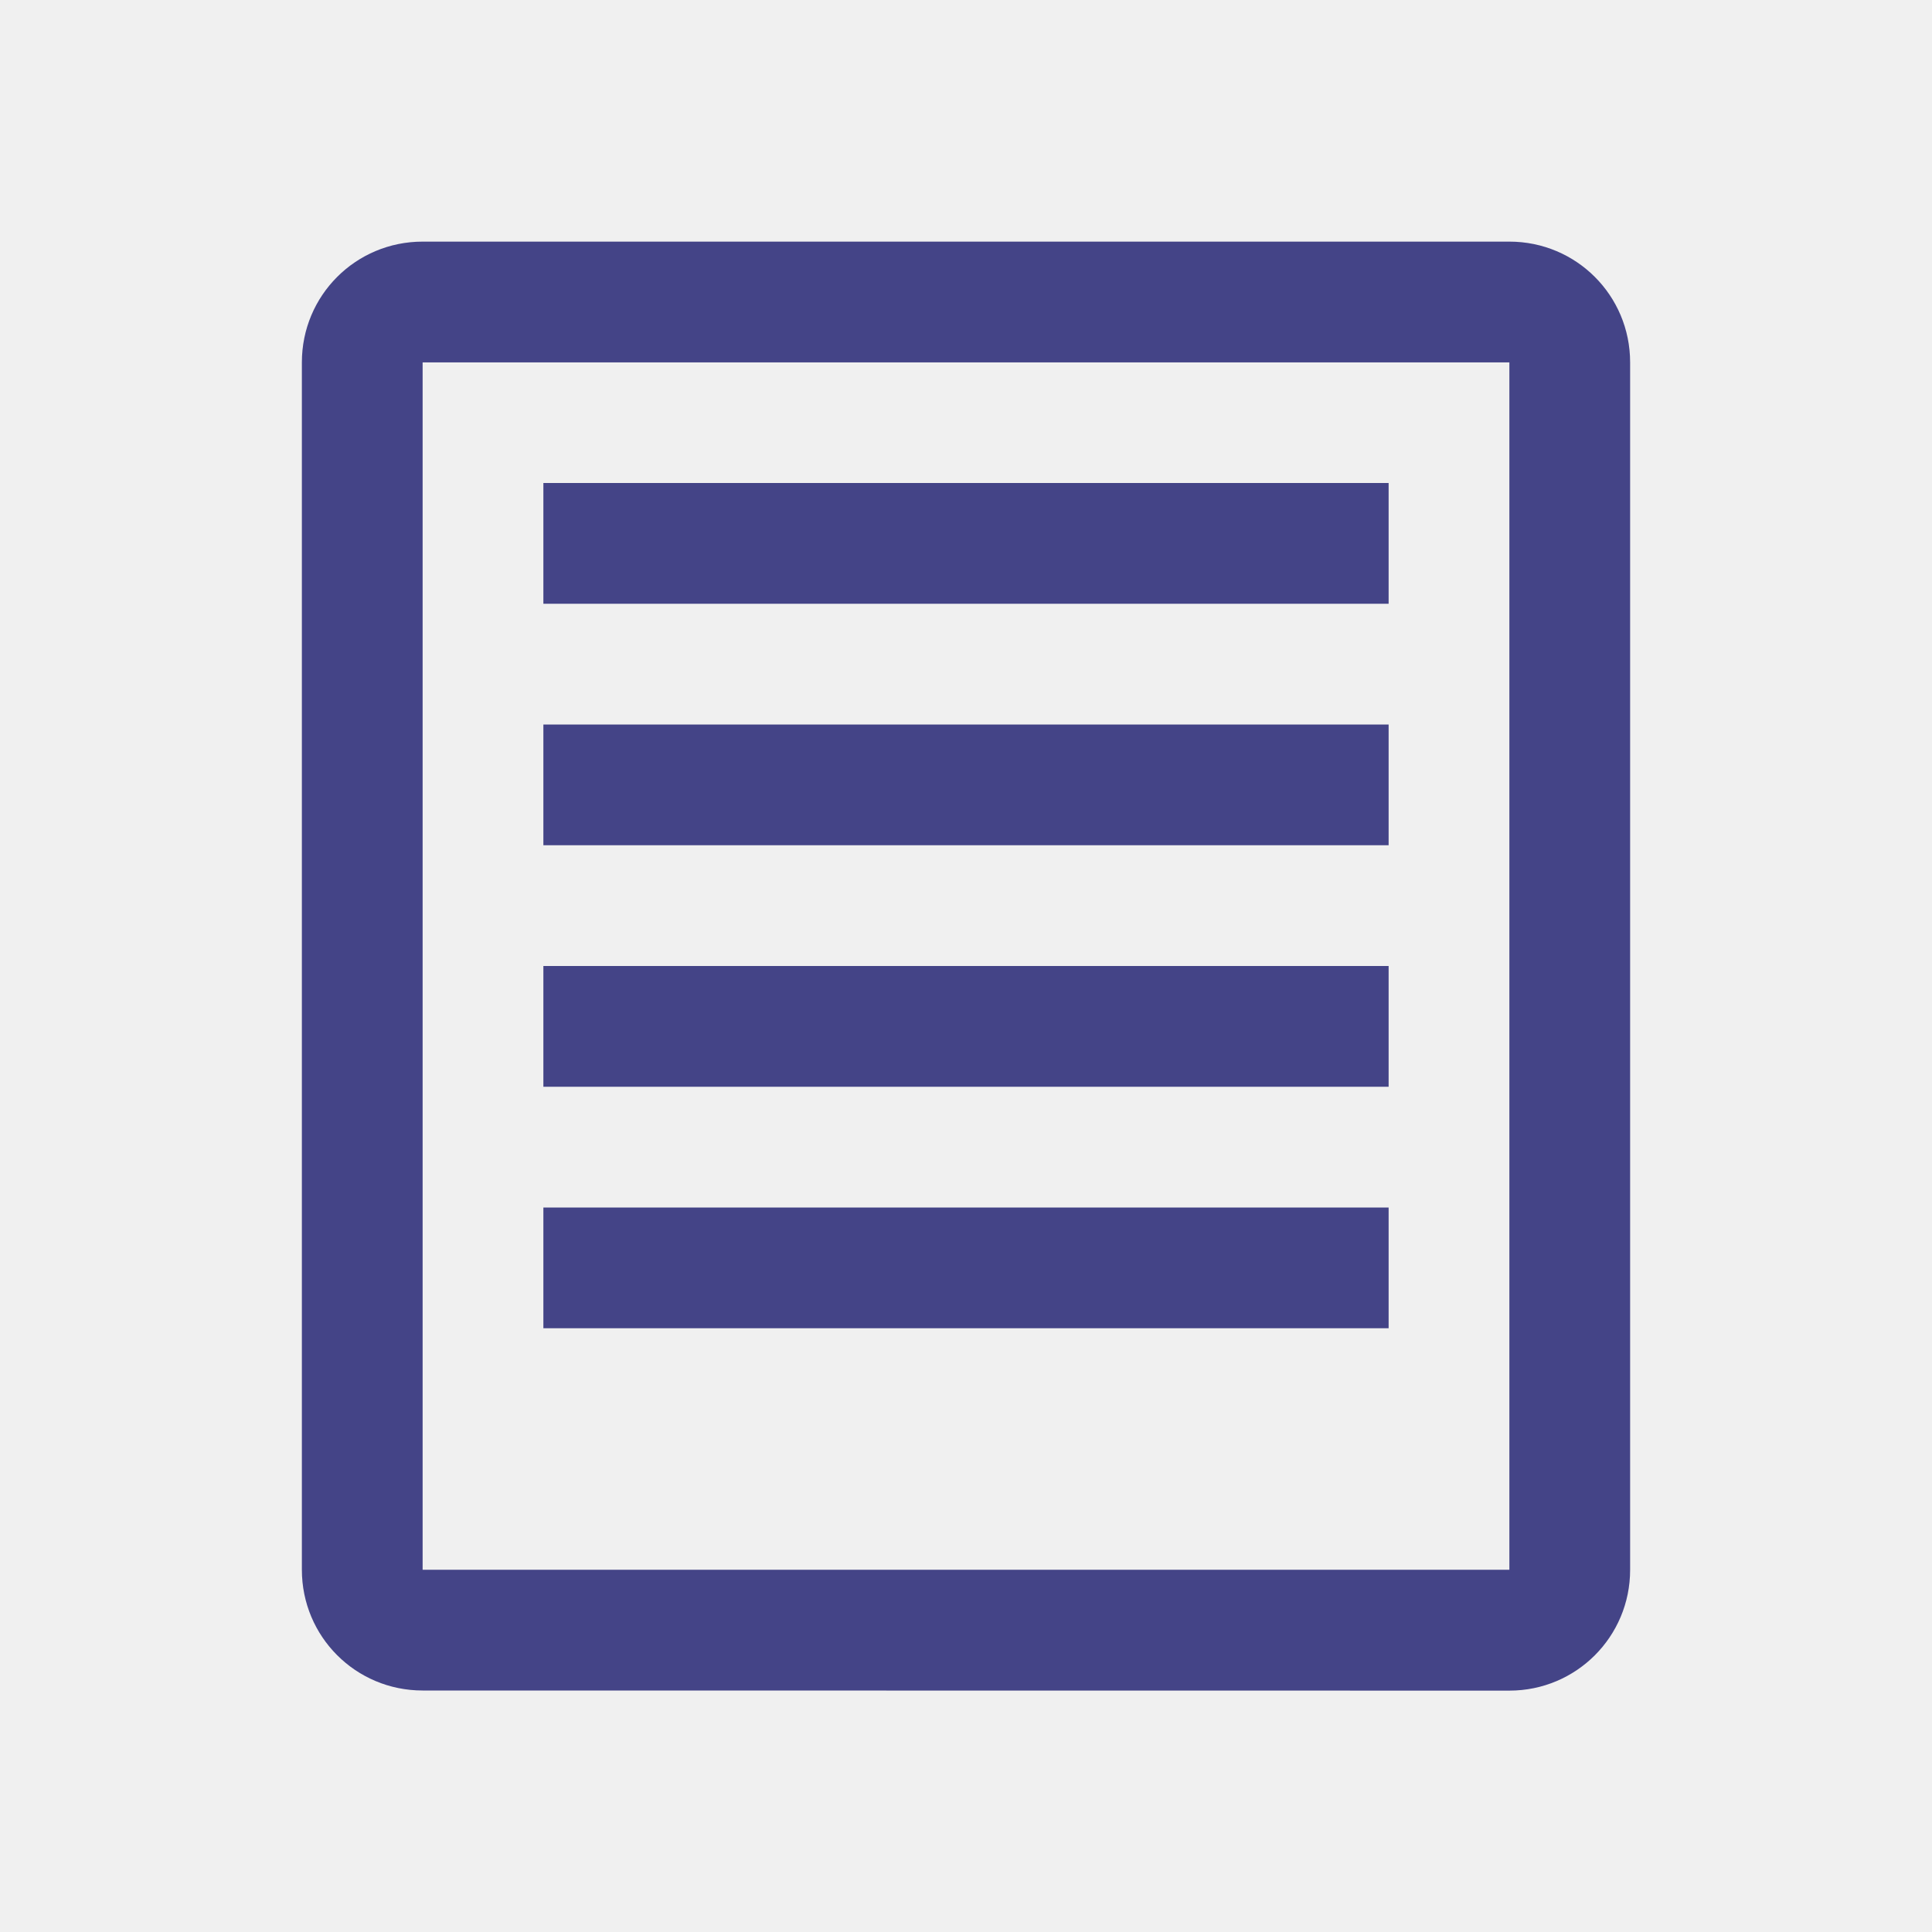
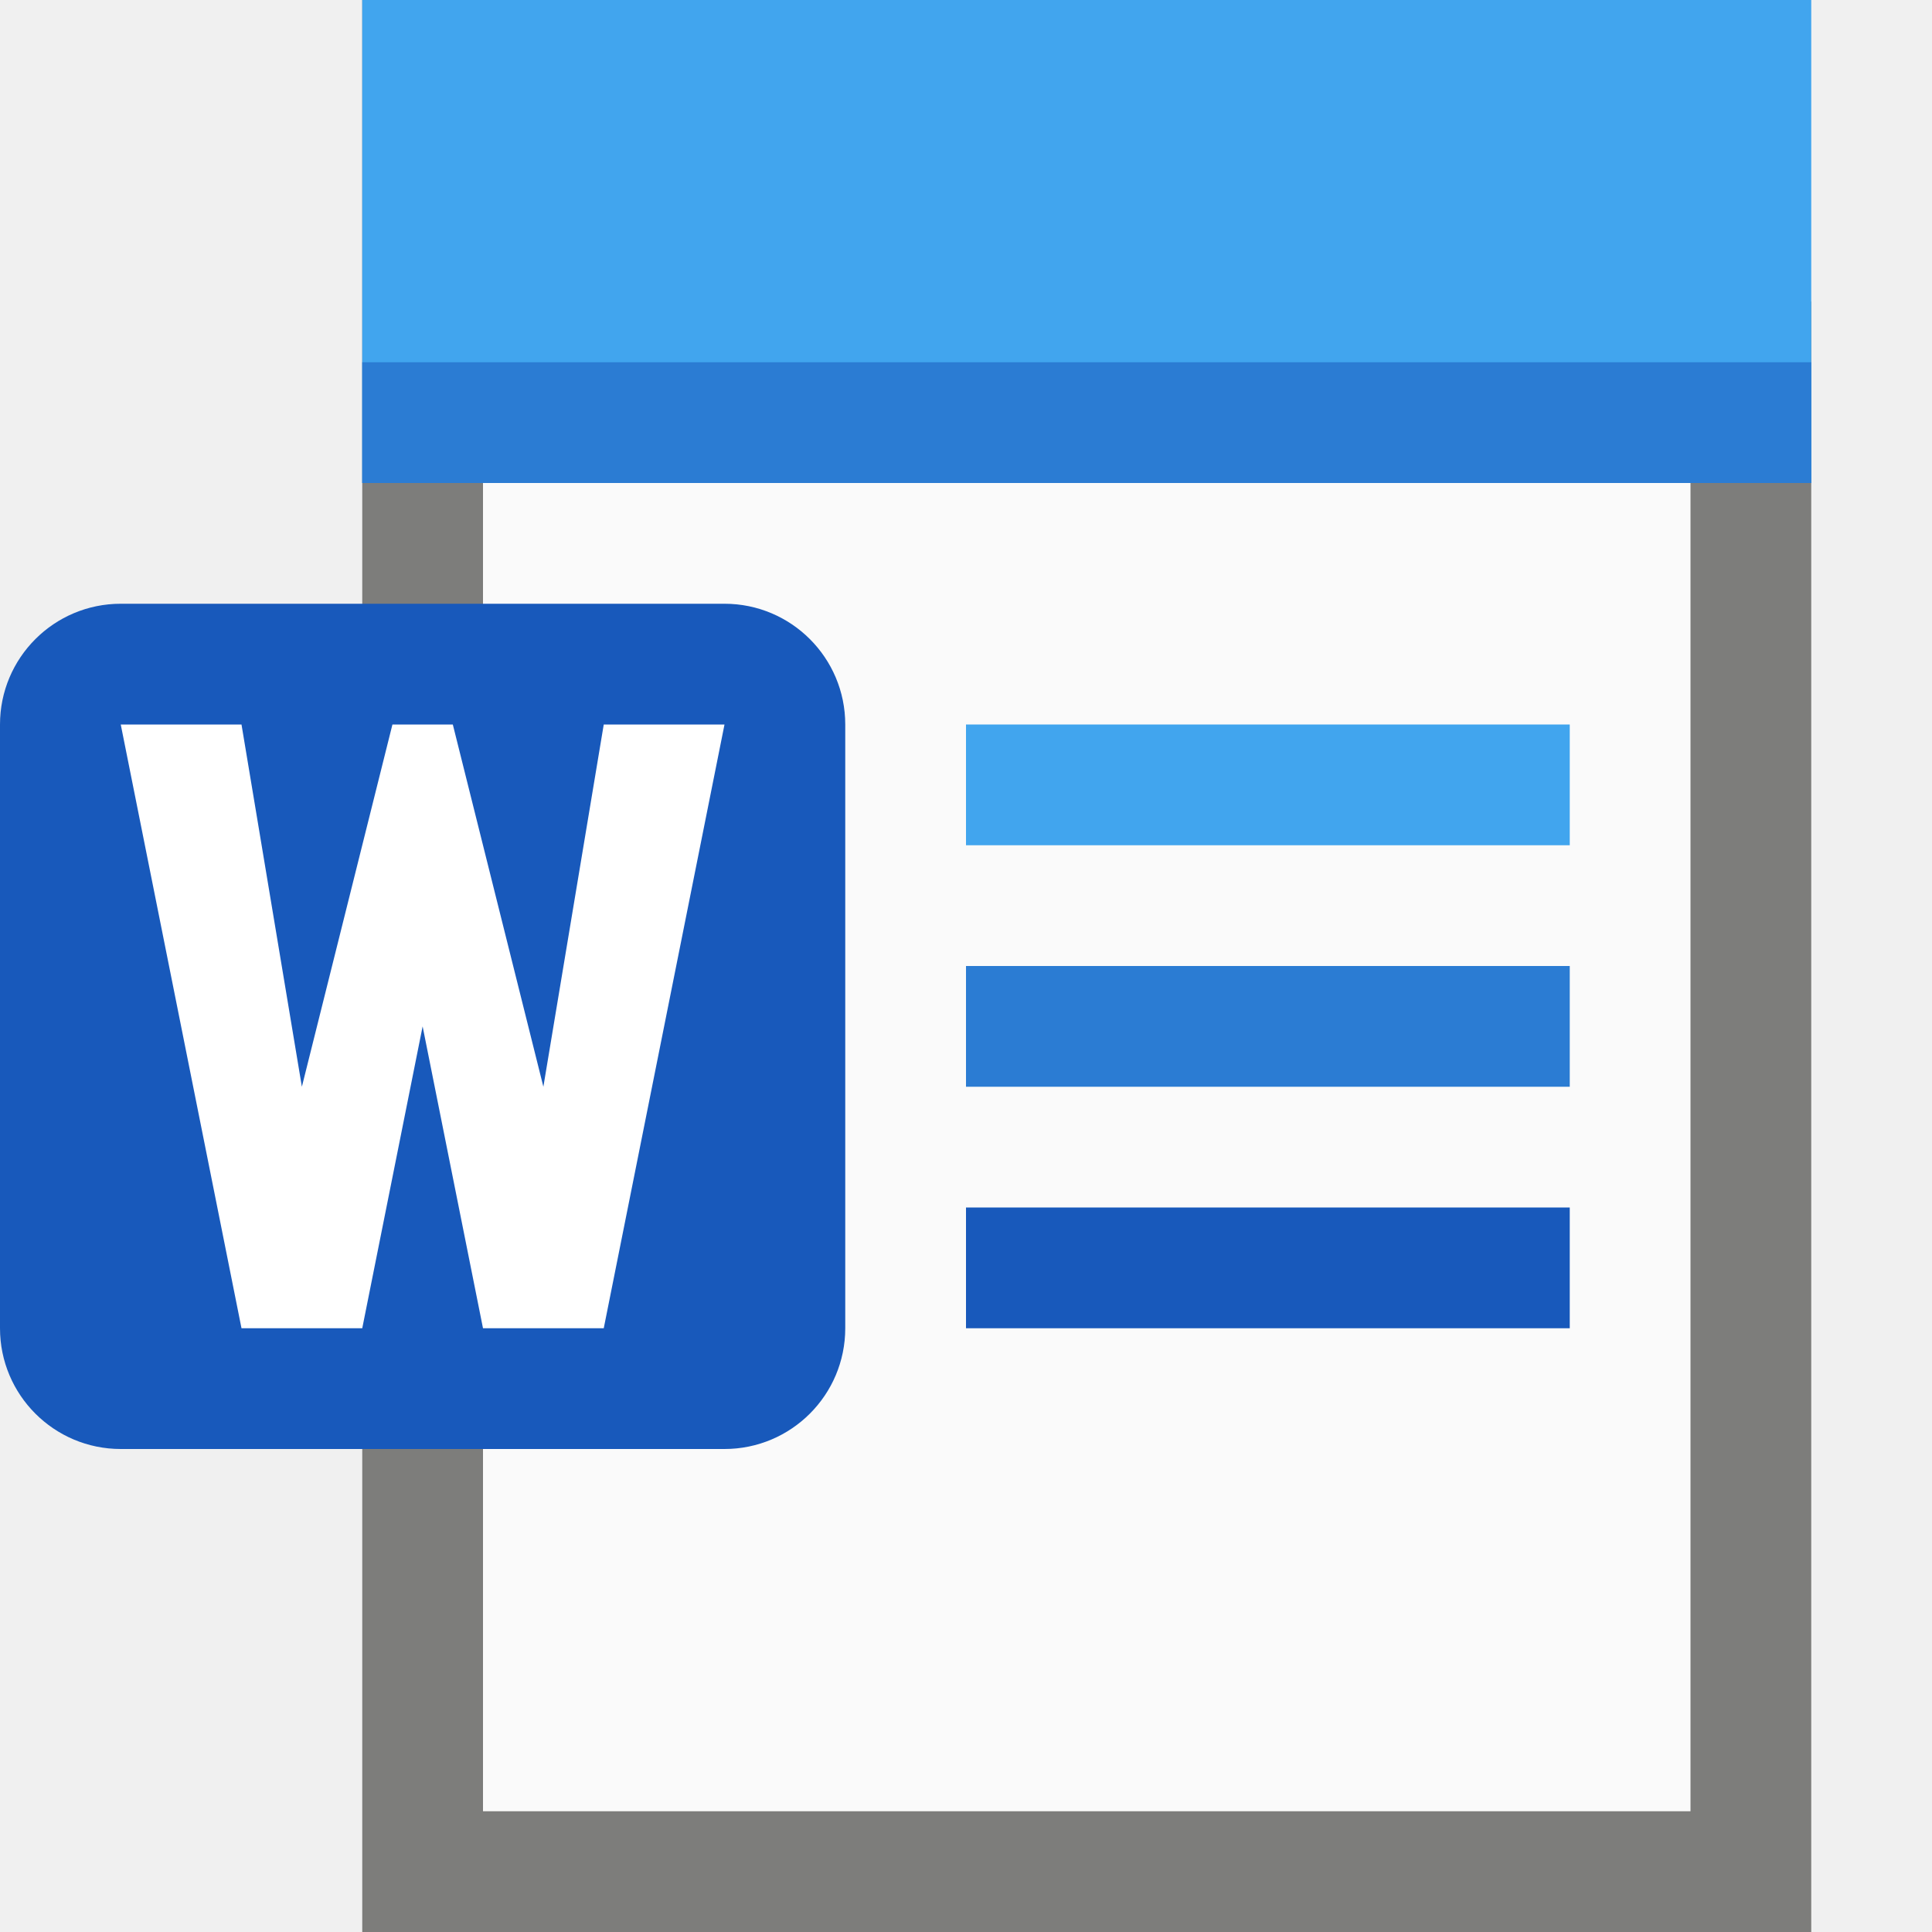
- <svg xmlns="http://www.w3.org/2000/svg" width="16" height="16">
-   <path opacity=".75" fill="#0b0b64" d="M3.5 14c-.554 0-1-.446-1-1V3.001c0-.554.446-1 1-1h9c.554 0 1 .446 1 1v10c0 .553-.446 1-1 1zm0-1h9V3.001h-9zm1-2v-1h7v1zm0-2V8h7v1zm0-2V6h7v1zm0-2V4h7v1z" />
+ <svg xmlns="http://www.w3.org/2000/svg" width="16" height="16" viewBox="0 0 16 16" version="1.1" id="svg5">
+   <defs id="defs2" />
+   <path id="rect234" style="fill:#7d7d7b" d="m 3,0 h 9.5 L 15,2.5 V 16 H 3 Z" />
+   <path id="rect1746" style="fill:#fafafa" d="m 4,1 h 7 v 2 h 3 V 15 H 4 Z" />
+   <path id="rect1800" style="fill:#fafafa;stroke-width:0.25" d="m 11,1 1,1 h -1 z" />
+   <rect style="fill:#41a5ee;fill-opacity:1;stroke-linecap:round" id="rect573" width="12" height="4" x="3" y="0" />
+   <path d="M 3,3 V 4 H 15 V 3 Z" style="fill:#2b7cd3;fill-opacity:1;stroke-width:1.121;stroke-linecap:round;stroke-linejoin:round" id="path711" />
+   <rect style="fill:#1859bb;fill-opacity:1;stroke-width:1.291;stroke-linecap:round" id="rect341" width="5" height="1" x="8" y="10" />
+   <rect style="fill:#2b7cd3;fill-opacity:1;stroke-width:1.291;stroke-linecap:round" id="rect343" width="5" height="1" x="8" y="8" />
+   <rect style="fill:#41a5ee;fill-opacity:1;stroke-width:1.291;stroke-linecap:round" id="rect345" width="5" height="1" x="8" y="6" />
+   <rect style="fill:#1859bb;fill-opacity:1;stroke-linecap:round" id="rect347" width="7" height="7" x="0" y="5" ry="1" />
+   <path id="rect349" style="fill:#ffffff;stroke-linecap:round" d="M 1,6 2,11 H 3 L 3.5,8.5 4,11 H 5 L 6,6 H 5 L 4.5,9 3.75,6 H 3.25 L 2.5,9 2,6 Z" />
</svg>
